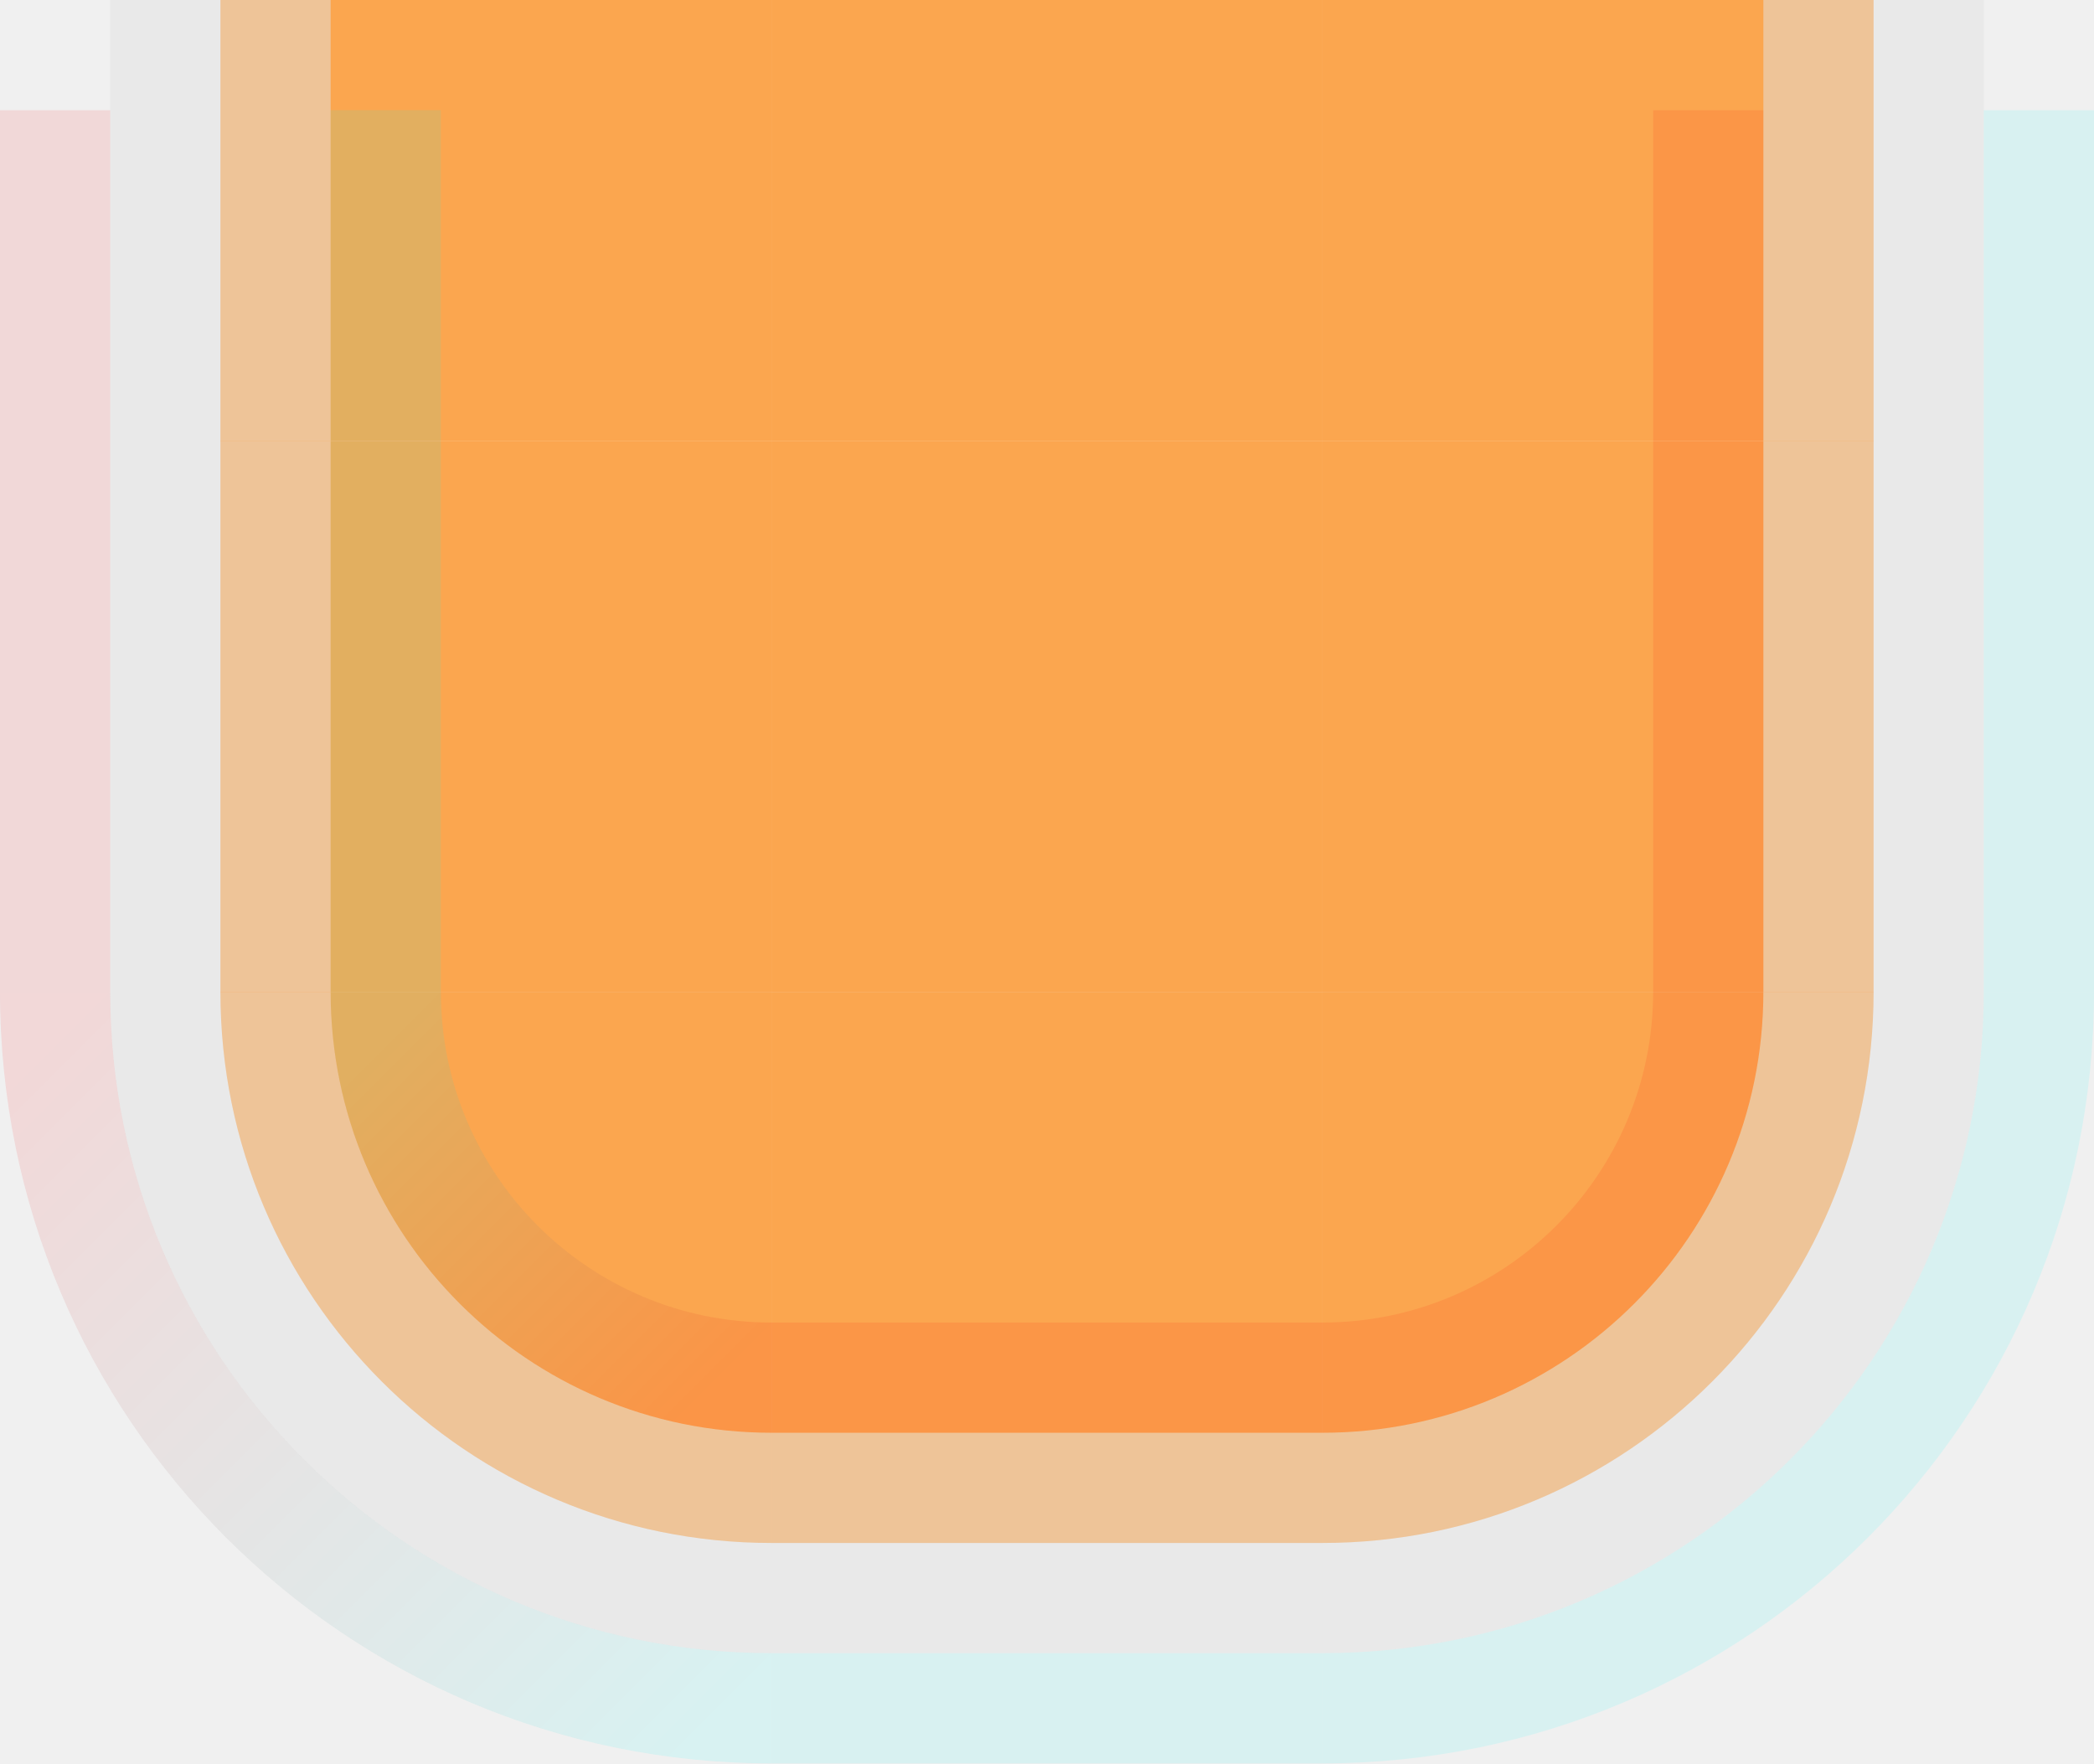
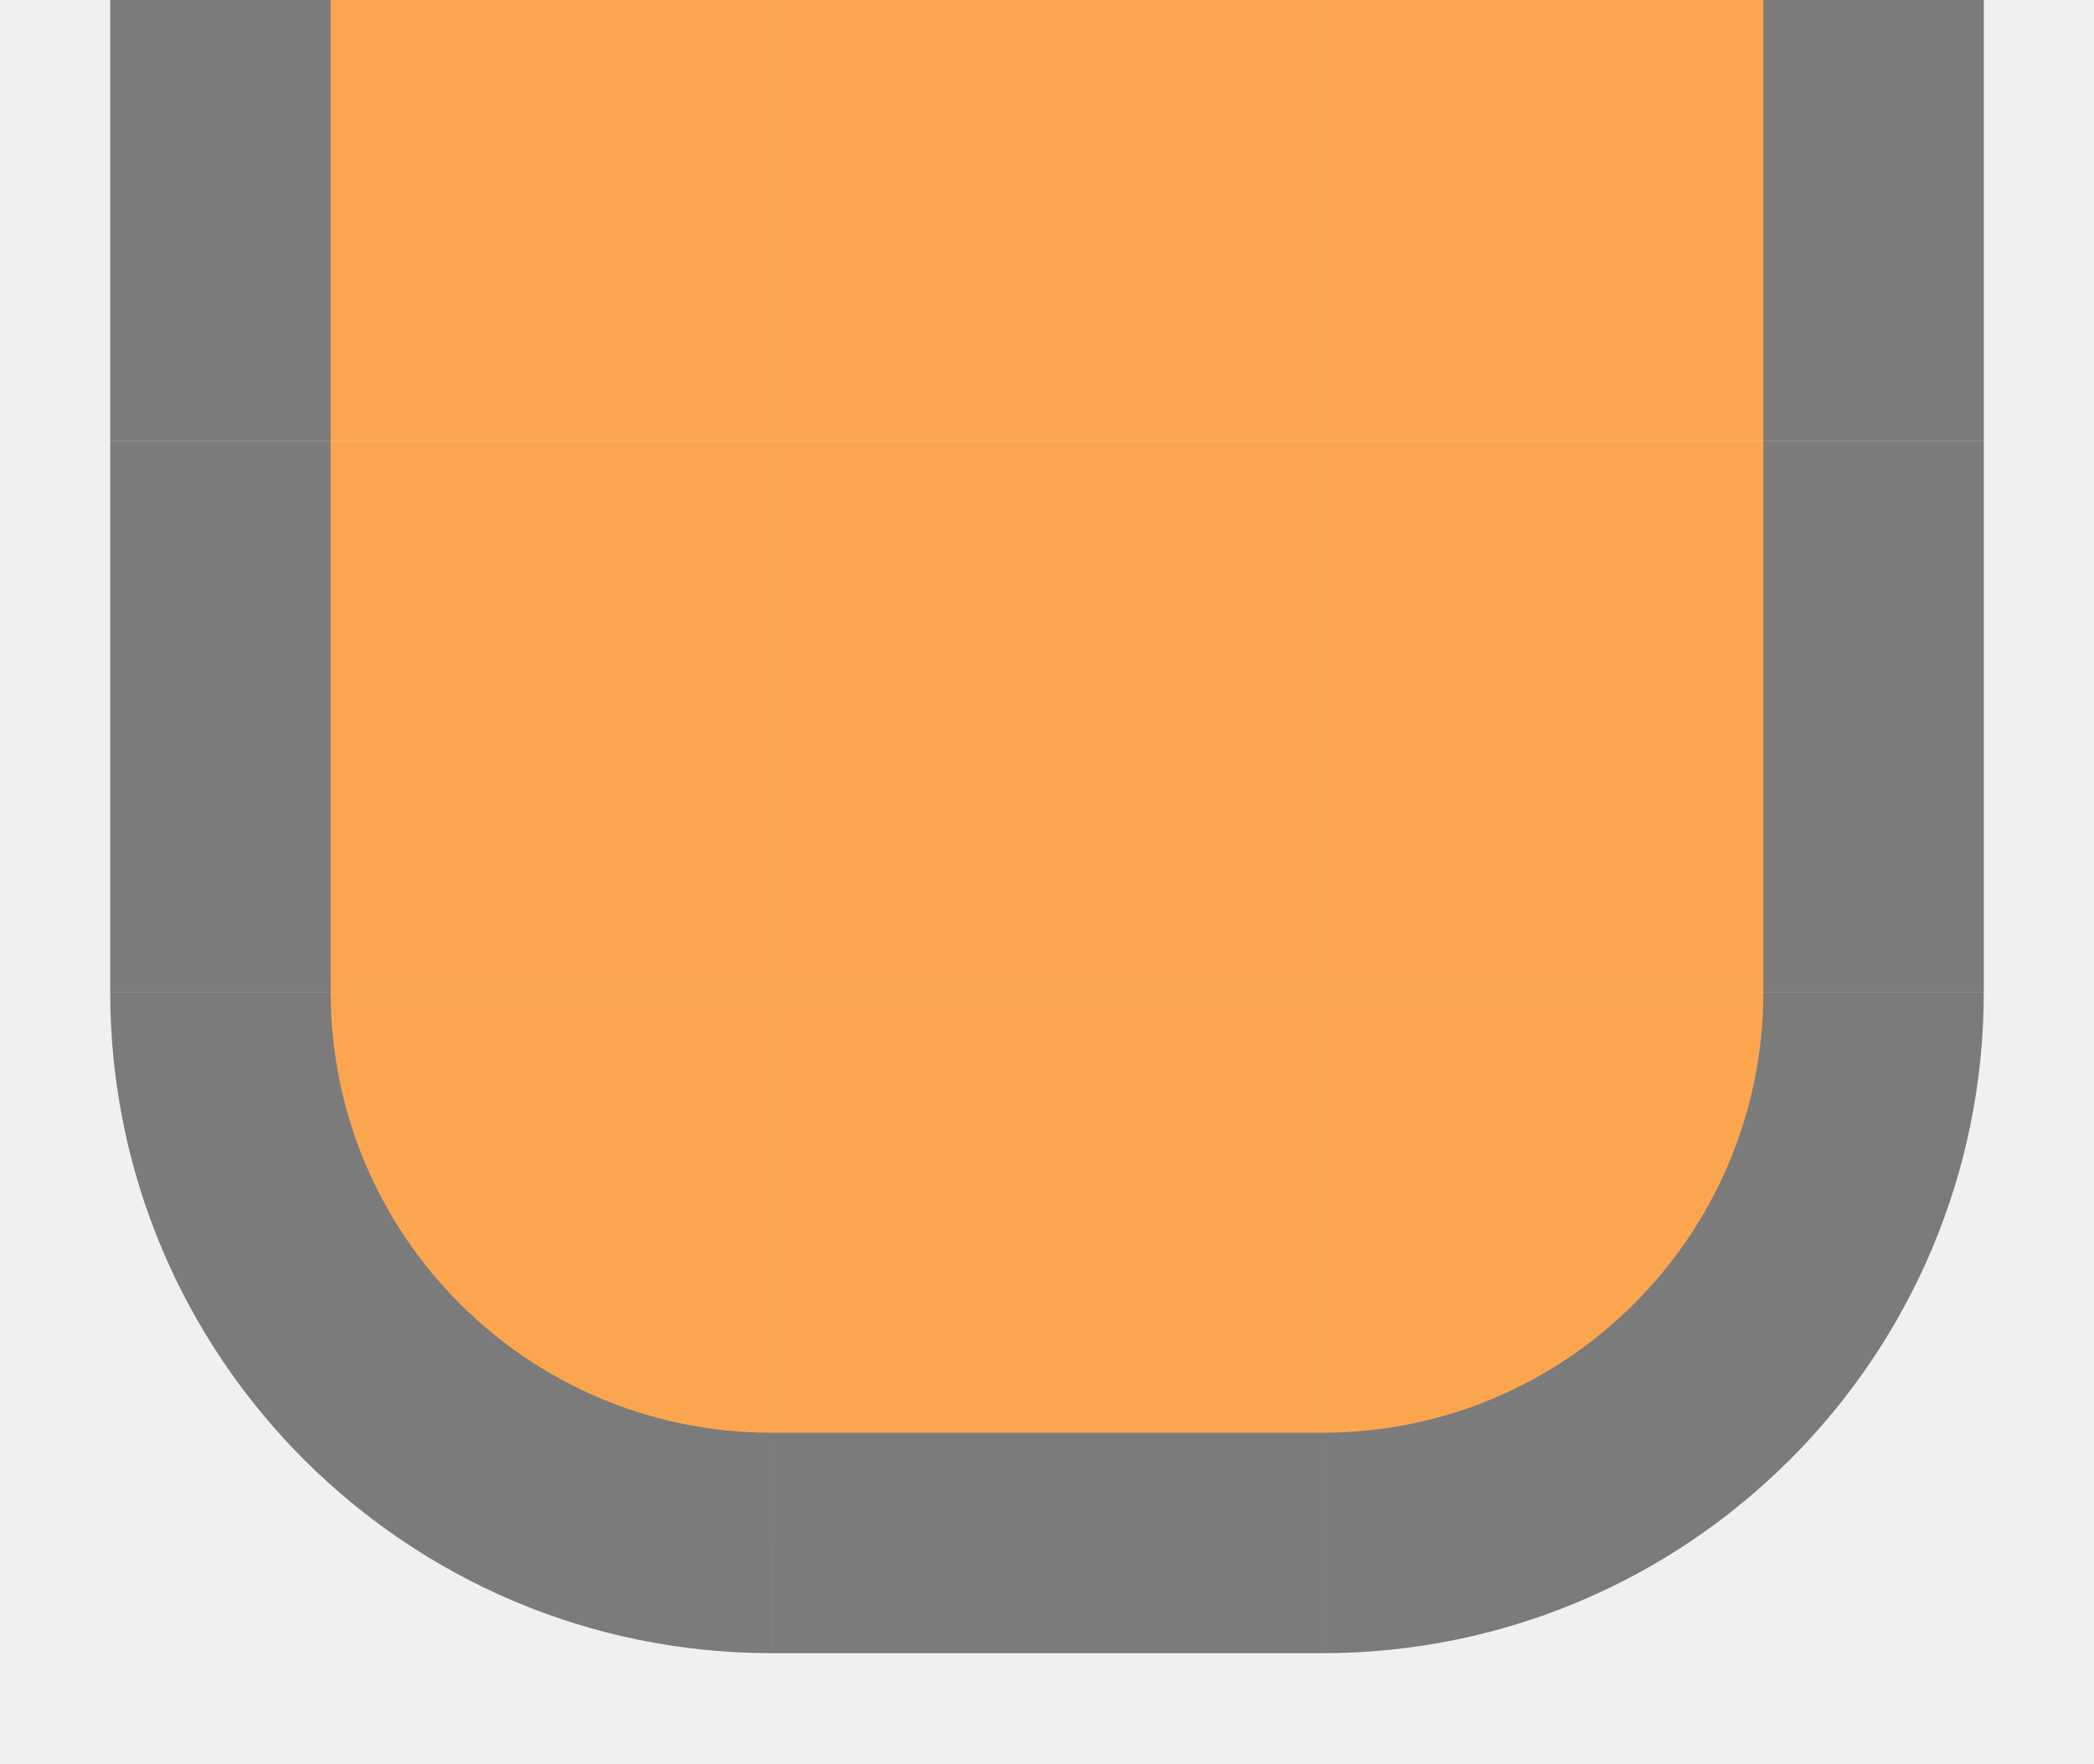
<svg xmlns="http://www.w3.org/2000/svg" xmlns:xlink="http://www.w3.org/1999/xlink" height="16" width="19" id="svg3124" version="1.0">
  <defs id="defs3126">
    <linearGradient id="linearGradient4889">
-       <stop id="stop4885" offset="0" style="stop-color:#00ffff;stop-opacity:0.1;" />
-       <stop id="stop4887" offset="1" style="stop-color:#ff0000;stop-opacity:0.1" />
+       <stop id="stop4885" offset="0" style="stop-color:#000000;stop-opacity:0;" />
+       <stop id="stop4887" offset="1" style="stop-color:#000000;stop-opacity:0" />
    </linearGradient>
    <linearGradient xlink:href="#linearGradient4889" id="linearGradient6947" gradientUnits="userSpaceOnUse" x1="3" y1="43" x2="6" y2="46" />
    <linearGradient xlink:href="#linearGradient4889" id="linearGradient6949" gradientUnits="userSpaceOnUse" gradientTransform="translate(-5,-22)" x1="11" y1="71" x2="5" y2="65" />
  </defs>
  <g transform="translate(-31,-111)" id="layer1">
    <g transform="translate(32,77)" id="south-normal-bottomleft">
      <path style="opacity:0.75;vector-effect:none;fill:#ff8000;fill-opacity:1;stroke:none;stroke-width:0.783;stroke-linecap:square;stroke-linejoin:miter;stroke-miterlimit:8.3;stroke-dasharray:none;stroke-dashoffset:0;stroke-opacity:1;marker:none" d="m 1,43 a 5,5 0 0 0 5,5 v -5 z" id="path4718-3-4" />
      <path id="path3248" d="m 1,43 a 5,5 0 0 0 5,5 v -5 z" style="opacity:0.1;vector-effect:none;fill:#ffffff;fill-opacity:1;stroke:none;stroke-width:0.783;stroke-linecap:square;stroke-linejoin:miter;stroke-miterlimit:8.3;stroke-dasharray:none;stroke-dashoffset:0;stroke-opacity:1;marker:none" />
-       <path style="opacity:1;vector-effect:none;fill:#e2e2e2;fill-opacity:0.5;stroke:none;stroke-width:0.783;stroke-linecap:square;stroke-linejoin:miter;stroke-miterlimit:8.3;stroke-dasharray:none;stroke-dashoffset:0;stroke-opacity:1;marker:none" d="m 0,43 a 6,6 0 0 0 6,6 V 47 A 4,4 0 0 1 2,43 Z" id="path4521-1-92" />
+       <path style="opacity:1;vector-effect:none;fill:#7b7b7b;fill-opacity:1;stroke:none;stroke-width:0.783;stroke-linecap:square;stroke-linejoin:miter;stroke-miterlimit:8.3;stroke-dasharray:none;stroke-dashoffset:0;stroke-opacity:1;marker:none" d="m 0,43 a 6,6 0 0 0 6,6 V 47 A 4,4 0 0 1 2,43 Z" id="path4521-1-92" />
      <path style="opacity:1;vector-effect:none;fill:url(#linearGradient6947);fill-opacity:1;stroke:none;stroke-width:0.783;stroke-linecap:square;stroke-linejoin:miter;stroke-miterlimit:8.3;stroke-dasharray:none;stroke-dashoffset:0;stroke-opacity:1;marker:none" d="m 2,43 a 4,4 0 0 0 4,4 V 46 A 3,3 0 0 1 3,43 Z" id="path4523-27-5" />
      <path id="path5672-2-74" d="m -1,43 a 7,7 0 0 0 7,7 V 49 A 6,6 0 0 1 0,43 Z" style="opacity:1;vector-effect:none;fill:url(#linearGradient6949);fill-opacity:1;stroke:none;stroke-width:0.783;stroke-linecap:square;stroke-linejoin:miter;stroke-miterlimit:8.3;stroke-dasharray:none;stroke-dashoffset:0;stroke-opacity:1;marker:none" />
    </g>
    <g transform="translate(30,77)" id="south-normal-bottomright">
      <path style="opacity:0.75;vector-effect:none;fill:#ff8000;fill-opacity:1;stroke:none;stroke-width:0.783;stroke-linecap:square;stroke-linejoin:miter;stroke-miterlimit:8.3;stroke-dasharray:none;stroke-dashoffset:0;stroke-opacity:1;marker:none" d="m 13,43 v 5 a 5,5 0 0 0 5,-5 z" id="path4718-7-94" />
      <path id="path3250" d="m 13,43 v 5 a 5,5 0 0 0 5,-5 z" style="opacity:0.1;vector-effect:none;fill:#ffffff;fill-opacity:1;stroke:none;stroke-width:0.783;stroke-linecap:square;stroke-linejoin:miter;stroke-miterlimit:8.3;stroke-dasharray:none;stroke-dashoffset:0;stroke-opacity:1;marker:none" />
-       <path style="opacity:1;vector-effect:none;fill:#e2e2e2;fill-opacity:0.5;stroke:none;stroke-width:0.783;stroke-linecap:square;stroke-linejoin:miter;stroke-miterlimit:8.3;stroke-dasharray:none;stroke-dashoffset:0;stroke-opacity:1;marker:none" d="m 17,43 a 4,4 0 0 1 -4,4 v 2 a 6,6 0 0 0 6,-6 z" id="path4521-9-5" />
-       <path style="opacity:1;vector-effect:none;fill:#ff0000;fill-opacity:0.1;stroke:none;stroke-width:0.783;stroke-linecap:square;stroke-linejoin:miter;stroke-miterlimit:8.3;stroke-dasharray:none;stroke-dashoffset:0;stroke-opacity:1;marker:none" d="m 16,43 a 3,3 0 0 1 -3,3 v 1 a 4,4 0 0 0 4,-4 z" id="path4523-3-9" />
-       <path id="path5672-61-3" d="m 19,43 a 6,6 0 0 1 -6,6 v 1 a 7,7 0 0 0 7,-7 z" style="opacity:1;vector-effect:none;fill:#00ffff;fill-opacity:0.1;stroke:none;stroke-width:0.783;stroke-linecap:square;stroke-linejoin:miter;stroke-miterlimit:8.3;stroke-dasharray:none;stroke-dashoffset:0;stroke-opacity:1;marker:none" />
+       <path style="opacity:1;vector-effect:none;fill:#7b7b7b;fill-opacity:1;stroke:none;stroke-width:0.783;stroke-linecap:square;stroke-linejoin:miter;stroke-miterlimit:8.3;stroke-dasharray:none;stroke-dashoffset:0;stroke-opacity:1;marker:none" d="m 17,43 a 4,4 0 0 1 -4,4 v 2 a 6,6 0 0 0 6,-6 z" id="path4521-9-5" />
+       <path style="opacity:1;vector-effect:none;fill:#000000;fill-opacity:0;stroke:none;stroke-width:0.783;stroke-linecap:square;stroke-linejoin:miter;stroke-miterlimit:8.3;stroke-dasharray:none;stroke-dashoffset:0;stroke-opacity:1;marker:none" d="m 16,43 a 3,3 0 0 1 -3,3 v 1 a 4,4 0 0 0 4,-4 z" id="path4523-3-9" />
+       <path id="path5672-61-3" d="m 19,43 a 6,6 0 0 1 -6,6 v 1 a 7,7 0 0 0 7,-7 z" style="opacity:1;vector-effect:none;fill:#000000;fill-opacity:0;stroke:none;stroke-width:0.783;stroke-linecap:square;stroke-linejoin:miter;stroke-miterlimit:8.3;stroke-dasharray:none;stroke-dashoffset:0;stroke-opacity:1;marker:none" />
    </g>
    <g transform="translate(31,77)" id="south-normal-bottom">
      <rect style="opacity:0.75;vector-effect:none;fill:#ff8000;fill-opacity:1;stroke:none;stroke-width:0.783;stroke-linecap:square;stroke-linejoin:miter;stroke-miterlimit:8.3;stroke-dasharray:none;stroke-dashoffset:0;stroke-opacity:1;marker:none" id="rect4780-7-5" width="5" height="5" x="7" y="43" />
      <rect y="43" x="7" height="5" width="5" id="rect3252" style="opacity:0.1;vector-effect:none;fill:#ffffff;fill-opacity:1;stroke:none;stroke-width:0.783;stroke-linecap:square;stroke-linejoin:miter;stroke-miterlimit:8.3;stroke-dasharray:none;stroke-dashoffset:0;stroke-opacity:1;marker:none" />
-       <rect style="opacity:1;vector-effect:none;fill:#e2e2e2;fill-opacity:0.5;stroke:none;stroke-width:0.783;stroke-linecap:square;stroke-linejoin:miter;stroke-miterlimit:8.3;stroke-dasharray:none;stroke-dashoffset:0;stroke-opacity:1;marker:none" id="rect4817-3-3" width="5" height="2" x="7" y="47" />
-       <rect style="opacity:1;vector-effect:none;fill:#ff0000;fill-opacity:0.1;stroke:none;stroke-width:0.783;stroke-linecap:square;stroke-linejoin:miter;stroke-miterlimit:8.3;stroke-dasharray:none;stroke-dashoffset:0;stroke-opacity:1;marker:none" id="rect4851-1-49" width="5" height="1" x="7" y="46" />
-       <rect style="opacity:1;vector-effect:none;fill:#00ffff;fill-opacity:0.1;stroke:none;stroke-width:0.783;stroke-linecap:square;stroke-linejoin:miter;stroke-miterlimit:8.3;stroke-dasharray:none;stroke-dashoffset:0;stroke-opacity:1;marker:none" id="rect4851-9-0" width="5" height="1" x="7" y="49" />
+       <rect style="opacity:1;vector-effect:none;fill:#7b7b7b;fill-opacity:1;stroke:none;stroke-width:0.783;stroke-linecap:square;stroke-linejoin:miter;stroke-miterlimit:8.3;stroke-dasharray:none;stroke-dashoffset:0;stroke-opacity:1;marker:none" id="rect4817-3-3" width="5" height="2" x="7" y="47" />
+       <rect style="opacity:1;vector-effect:none;fill:#000000;fill-opacity:0;stroke:none;stroke-width:0.783;stroke-linecap:square;stroke-linejoin:miter;stroke-miterlimit:8.3;stroke-dasharray:none;stroke-dashoffset:0;stroke-opacity:1;marker:none" id="rect4851-1-49" width="5" height="1" x="7" y="46" />
+       <rect style="opacity:1;vector-effect:none;fill:#000000;fill-opacity:0;stroke:none;stroke-width:0.783;stroke-linecap:square;stroke-linejoin:miter;stroke-miterlimit:8.3;stroke-dasharray:none;stroke-dashoffset:0;stroke-opacity:1;marker:none" id="rect4851-9-0" width="5" height="1" x="7" y="49" />
    </g>
    <g transform="translate(32,78)" id="south-normal-left">
      <rect style="opacity:0.75;vector-effect:none;fill:#ff8000;fill-opacity:1;stroke:none;stroke-width:0.783;stroke-linecap:square;stroke-linejoin:miter;stroke-miterlimit:8.3;stroke-dasharray:none;stroke-dashoffset:0;stroke-opacity:1;marker:none" id="rect4780-2-01" width="5" height="5" x="1" y="37" />
      <rect y="37" x="1" height="5" width="5" id="rect3254" style="opacity:0.1;vector-effect:none;fill:#ffffff;fill-opacity:1;stroke:none;stroke-width:0.783;stroke-linecap:square;stroke-linejoin:miter;stroke-miterlimit:8.3;stroke-dasharray:none;stroke-dashoffset:0;stroke-opacity:1;marker:none" />
-       <rect style="opacity:1;vector-effect:none;fill:#e2e2e2;fill-opacity:0.5;stroke:none;stroke-width:0.783;stroke-linecap:square;stroke-linejoin:miter;stroke-miterlimit:8.3;stroke-dasharray:none;stroke-dashoffset:0;stroke-opacity:1;marker:none" id="rect4834-9" width="2" height="5" x="0" y="37" />
-       <rect style="opacity:1;vector-effect:none;fill:#00ffff;fill-opacity:0.1;stroke:none;stroke-width:0.783;stroke-linecap:square;stroke-linejoin:miter;stroke-miterlimit:8.3;stroke-dasharray:none;stroke-dashoffset:0;stroke-opacity:1;marker:none" id="rect4868-62" width="1" height="5" x="2" y="37" />
-       <rect style="opacity:1;vector-effect:none;fill:#ff0000;fill-opacity:0.1;stroke:none;stroke-width:0.783;stroke-linecap:square;stroke-linejoin:miter;stroke-miterlimit:8.3;stroke-dasharray:none;stroke-dashoffset:0;stroke-opacity:1;marker:none" id="rect4868-2-0-1" width="1" height="5" x="-1" y="37" />
+       <rect style="opacity:1;vector-effect:none;fill:#7b7b7b;fill-opacity:1;stroke:none;stroke-width:0.783;stroke-linecap:square;stroke-linejoin:miter;stroke-miterlimit:8.3;stroke-dasharray:none;stroke-dashoffset:0;stroke-opacity:1;marker:none" id="rect4834-9" width="2" height="5" x="0" y="37" />
+       <rect style="opacity:1;vector-effect:none;fill:#000000;fill-opacity:0;stroke:none;stroke-width:0.783;stroke-linecap:square;stroke-linejoin:miter;stroke-miterlimit:8.3;stroke-dasharray:none;stroke-dashoffset:0;stroke-opacity:1;marker:none" id="rect4868-62" width="1" height="5" x="2" y="37" />
+       <rect style="opacity:1;vector-effect:none;fill:#000000;fill-opacity:0;stroke:none;stroke-width:0.783;stroke-linecap:square;stroke-linejoin:miter;stroke-miterlimit:8.3;stroke-dasharray:none;stroke-dashoffset:0;stroke-opacity:1;marker:none" id="rect4868-2-0-1" width="1" height="5" x="-1" y="37" />
    </g>
    <g transform="translate(30,78)" id="south-normal-right">
      <rect style="opacity:0.75;vector-effect:none;fill:#ff8000;fill-opacity:1;stroke:none;stroke-width:0.783;stroke-linecap:square;stroke-linejoin:miter;stroke-miterlimit:8.3;stroke-dasharray:none;stroke-dashoffset:0;stroke-opacity:1;marker:none" id="rect4780-9-73" width="5" height="5" x="13" y="37" />
      <rect y="37" x="13" height="5" width="5" id="rect3256" style="opacity:0.1;vector-effect:none;fill:#ffffff;fill-opacity:1;stroke:none;stroke-width:0.783;stroke-linecap:square;stroke-linejoin:miter;stroke-miterlimit:8.3;stroke-dasharray:none;stroke-dashoffset:0;stroke-opacity:1;marker:none" />
-       <rect style="opacity:1;vector-effect:none;fill:#e2e2e2;fill-opacity:0.5;stroke:none;stroke-width:0.783;stroke-linecap:square;stroke-linejoin:miter;stroke-miterlimit:8.3;stroke-dasharray:none;stroke-dashoffset:0;stroke-opacity:1;marker:none" id="rect4834-6-11" width="2" height="5" x="17" y="37" />
-       <rect style="opacity:1;vector-effect:none;fill:#ff0000;fill-opacity:0.1;stroke:none;stroke-width:0.783;stroke-linecap:square;stroke-linejoin:miter;stroke-miterlimit:8.3;stroke-dasharray:none;stroke-dashoffset:0;stroke-opacity:1;marker:none" id="rect4868-2-9" width="1" height="5" x="16" y="37" />
-       <rect style="opacity:1;vector-effect:none;fill:#00ffff;fill-opacity:0.1;stroke:none;stroke-width:0.783;stroke-linecap:square;stroke-linejoin:miter;stroke-miterlimit:8.3;stroke-dasharray:none;stroke-dashoffset:0;stroke-opacity:1;marker:none" id="rect4868-27-0" width="1" height="5" x="19" y="37" />
+       <rect style="opacity:1;vector-effect:none;fill:#7b7b7b;fill-opacity:1;stroke:none;stroke-width:0.783;stroke-linecap:square;stroke-linejoin:miter;stroke-miterlimit:8.3;stroke-dasharray:none;stroke-dashoffset:0;stroke-opacity:1;marker:none" id="rect4834-6-11" width="2" height="5" x="17" y="37" />
+       <rect style="opacity:1;vector-effect:none;fill:#000000;fill-opacity:0;stroke:none;stroke-width:0.783;stroke-linecap:square;stroke-linejoin:miter;stroke-miterlimit:8.3;stroke-dasharray:none;stroke-dashoffset:0;stroke-opacity:1;marker:none" id="rect4868-2-9" width="1" height="5" x="16" y="37" />
+       <rect style="opacity:1;vector-effect:none;fill:#000000;fill-opacity:0;stroke:none;stroke-width:0.783;stroke-linecap:square;stroke-linejoin:miter;stroke-miterlimit:8.3;stroke-dasharray:none;stroke-dashoffset:0;stroke-opacity:1;marker:none" id="rect4868-27-0" width="1" height="5" x="19" y="37" />
    </g>
    <g transform="matrix(1,0,0,0.8,32,81.4)" id="south-normal-topleft">
      <rect style="opacity:0.75;vector-effect:none;fill:#ff8000;fill-opacity:1;stroke:none;stroke-width:0.783;stroke-linecap:square;stroke-linejoin:miter;stroke-miterlimit:8.3;stroke-dasharray:none;stroke-dashoffset:0;stroke-opacity:1;marker:none" id="rect4780-2-9-8-3" width="5" height="5" x="1" y="37" />
      <rect y="37" x="1" height="5" width="5" id="rect3260" style="opacity:0.1;vector-effect:none;fill:#ffffff;fill-opacity:1;stroke:none;stroke-width:0.783;stroke-linecap:square;stroke-linejoin:miter;stroke-miterlimit:8.3;stroke-dasharray:none;stroke-dashoffset:0;stroke-opacity:1;marker:none" />
-       <rect style="opacity:1;vector-effect:none;fill:#e2e2e2;fill-opacity:0.5;stroke:none;stroke-width:0.783;stroke-linecap:square;stroke-linejoin:miter;stroke-miterlimit:8.3;stroke-dasharray:none;stroke-dashoffset:0;stroke-opacity:1;marker:none" id="rect4834-22-8-3" width="2" height="5" x="0" y="37" />
-       <rect style="opacity:1;vector-effect:none;fill:#00ffff;fill-opacity:0.1;stroke:none;stroke-width:0.678;stroke-linecap:square;stroke-linejoin:miter;stroke-miterlimit:8.3;stroke-dasharray:none;stroke-dashoffset:0;stroke-opacity:1;marker:none" id="rect4868-4-7-6" width="1" height="3.75" x="2" y="38.25" />
-       <rect style="opacity:1;vector-effect:none;fill:#ff0000;fill-opacity:0.1;stroke:none;stroke-width:0.678;stroke-linecap:square;stroke-linejoin:miter;stroke-miterlimit:8.3;stroke-dasharray:none;stroke-dashoffset:0;stroke-opacity:1;marker:none" id="rect4868-2-0-77-0-9" width="1" height="3.75" x="-1" y="38.25" />
+       <rect style="opacity:1;vector-effect:none;fill:#7b7b7b;fill-opacity:1;stroke:none;stroke-width:0.783;stroke-linecap:square;stroke-linejoin:miter;stroke-miterlimit:8.3;stroke-dasharray:none;stroke-dashoffset:0;stroke-opacity:1;marker:none" id="rect4834-22-8-3" width="2" height="5" x="0" y="37" />
+       <rect style="opacity:1;vector-effect:none;fill:#000000;fill-opacity:0;stroke:none;stroke-width:0.678;stroke-linecap:square;stroke-linejoin:miter;stroke-miterlimit:8.3;stroke-dasharray:none;stroke-dashoffset:0;stroke-opacity:1;marker:none" id="rect4868-4-7-6" width="1" height="3.75" x="2" y="38.25" />
+       <rect style="opacity:1;vector-effect:none;fill:#000000;fill-opacity:0;stroke:none;stroke-width:0.678;stroke-linecap:square;stroke-linejoin:miter;stroke-miterlimit:8.3;stroke-dasharray:none;stroke-dashoffset:0;stroke-opacity:1;marker:none" id="rect4868-2-0-77-0-9" width="1" height="3.75" x="-1" y="38.25" />
    </g>
    <g transform="matrix(1,0,0,0.8,30,81.4)" id="south-normal-topright">
      <rect style="opacity:0.75;vector-effect:none;fill:#ff8000;fill-opacity:1;stroke:none;stroke-width:0.783;stroke-linecap:square;stroke-linejoin:miter;stroke-miterlimit:8.3;stroke-dasharray:none;stroke-dashoffset:0;stroke-opacity:1;marker:none" id="rect4780-9-48-2-4" width="5" height="5" x="13" y="37" />
      <rect y="37" x="13" height="5" width="5" id="rect3262" style="opacity:0.1;vector-effect:none;fill:#ffffff;fill-opacity:1;stroke:none;stroke-width:0.783;stroke-linecap:square;stroke-linejoin:miter;stroke-miterlimit:8.3;stroke-dasharray:none;stroke-dashoffset:0;stroke-opacity:1;marker:none" />
-       <rect style="opacity:1;vector-effect:none;fill:#e2e2e2;fill-opacity:0.5;stroke:none;stroke-width:0.783;stroke-linecap:square;stroke-linejoin:miter;stroke-miterlimit:8.3;stroke-dasharray:none;stroke-dashoffset:0;stroke-opacity:1;marker:none" id="rect4834-6-12-7-8" width="2" height="5" x="17" y="37" />
-       <rect style="opacity:1;vector-effect:none;fill:#ff0000;fill-opacity:0.1;stroke:none;stroke-width:0.678;stroke-linecap:square;stroke-linejoin:miter;stroke-miterlimit:8.3;stroke-dasharray:none;stroke-dashoffset:0;stroke-opacity:1;marker:none" id="rect4868-2-8-9-5" width="1" height="3.75" x="16" y="38.25" />
-       <rect style="opacity:1;vector-effect:none;fill:#00ffff;fill-opacity:0.1;stroke:none;stroke-width:0.678;stroke-linecap:square;stroke-linejoin:miter;stroke-miterlimit:8.3;stroke-dasharray:none;stroke-dashoffset:0;stroke-opacity:1;marker:none" id="rect4868-27-9-1-1" width="1" height="3.75" x="19" y="38.25" />
+       <rect style="opacity:1;vector-effect:none;fill:#7b7b7b;fill-opacity:1;stroke:none;stroke-width:0.783;stroke-linecap:square;stroke-linejoin:miter;stroke-miterlimit:8.3;stroke-dasharray:none;stroke-dashoffset:0;stroke-opacity:1;marker:none" id="rect4834-6-12-7-8" width="2" height="5" x="17" y="37" />
+       <rect style="opacity:1;vector-effect:none;fill:#000000;fill-opacity:0;stroke:none;stroke-width:0.678;stroke-linecap:square;stroke-linejoin:miter;stroke-miterlimit:8.3;stroke-dasharray:none;stroke-dashoffset:0;stroke-opacity:1;marker:none" id="rect4868-2-8-9-5" width="1" height="3.75" x="16" y="38.25" />
+       <rect style="opacity:1;vector-effect:none;fill:#000000;fill-opacity:0;stroke:none;stroke-width:0.678;stroke-linecap:square;stroke-linejoin:miter;stroke-miterlimit:8.3;stroke-dasharray:none;stroke-dashoffset:0;stroke-opacity:1;marker:none" id="rect4868-27-9-1-1" width="1" height="3.75" x="19" y="38.25" />
    </g>
    <g id="south-normal-center">
      <rect style="opacity:0.75;vector-effect:none;fill:#ff8000;fill-opacity:1;stroke:none;stroke-width:0.783;stroke-linecap:square;stroke-linejoin:miter;stroke-miterlimit:8.3;stroke-dasharray:none;stroke-dashoffset:0;stroke-opacity:1;marker:none" id="south-normal-center_" width="5" height="5" x="38" y="115" />
      <rect y="115" x="38" height="5" width="5" id="rect3246" style="opacity:0.1;vector-effect:none;fill:#ffffff;fill-opacity:1;stroke:none;stroke-width:0.783;stroke-linecap:square;stroke-linejoin:miter;stroke-miterlimit:8.3;stroke-dasharray:none;stroke-dashoffset:0;stroke-opacity:1;marker:none" />
    </g>
    <g id="south-normal-top">
      <rect style="opacity:0.75;vector-effect:none;fill:#ff8000;fill-opacity:1;stroke:none;stroke-width:0.7;stroke-linecap:square;stroke-linejoin:miter;stroke-miterlimit:8.3;stroke-dasharray:none;stroke-dashoffset:0;stroke-opacity:1;marker:none" id="south-normal-top_" width="5" height="4" x="38" y="111" />
      <rect y="111" x="38" height="4" width="5" id="rect3258" style="opacity:0.1;vector-effect:none;fill:#ffffff;fill-opacity:1;stroke:none;stroke-width:0.7;stroke-linecap:square;stroke-linejoin:miter;stroke-miterlimit:8.3;stroke-dasharray:none;stroke-dashoffset:0;stroke-opacity:1;marker:none" />
    </g>
  </g>
</svg>
